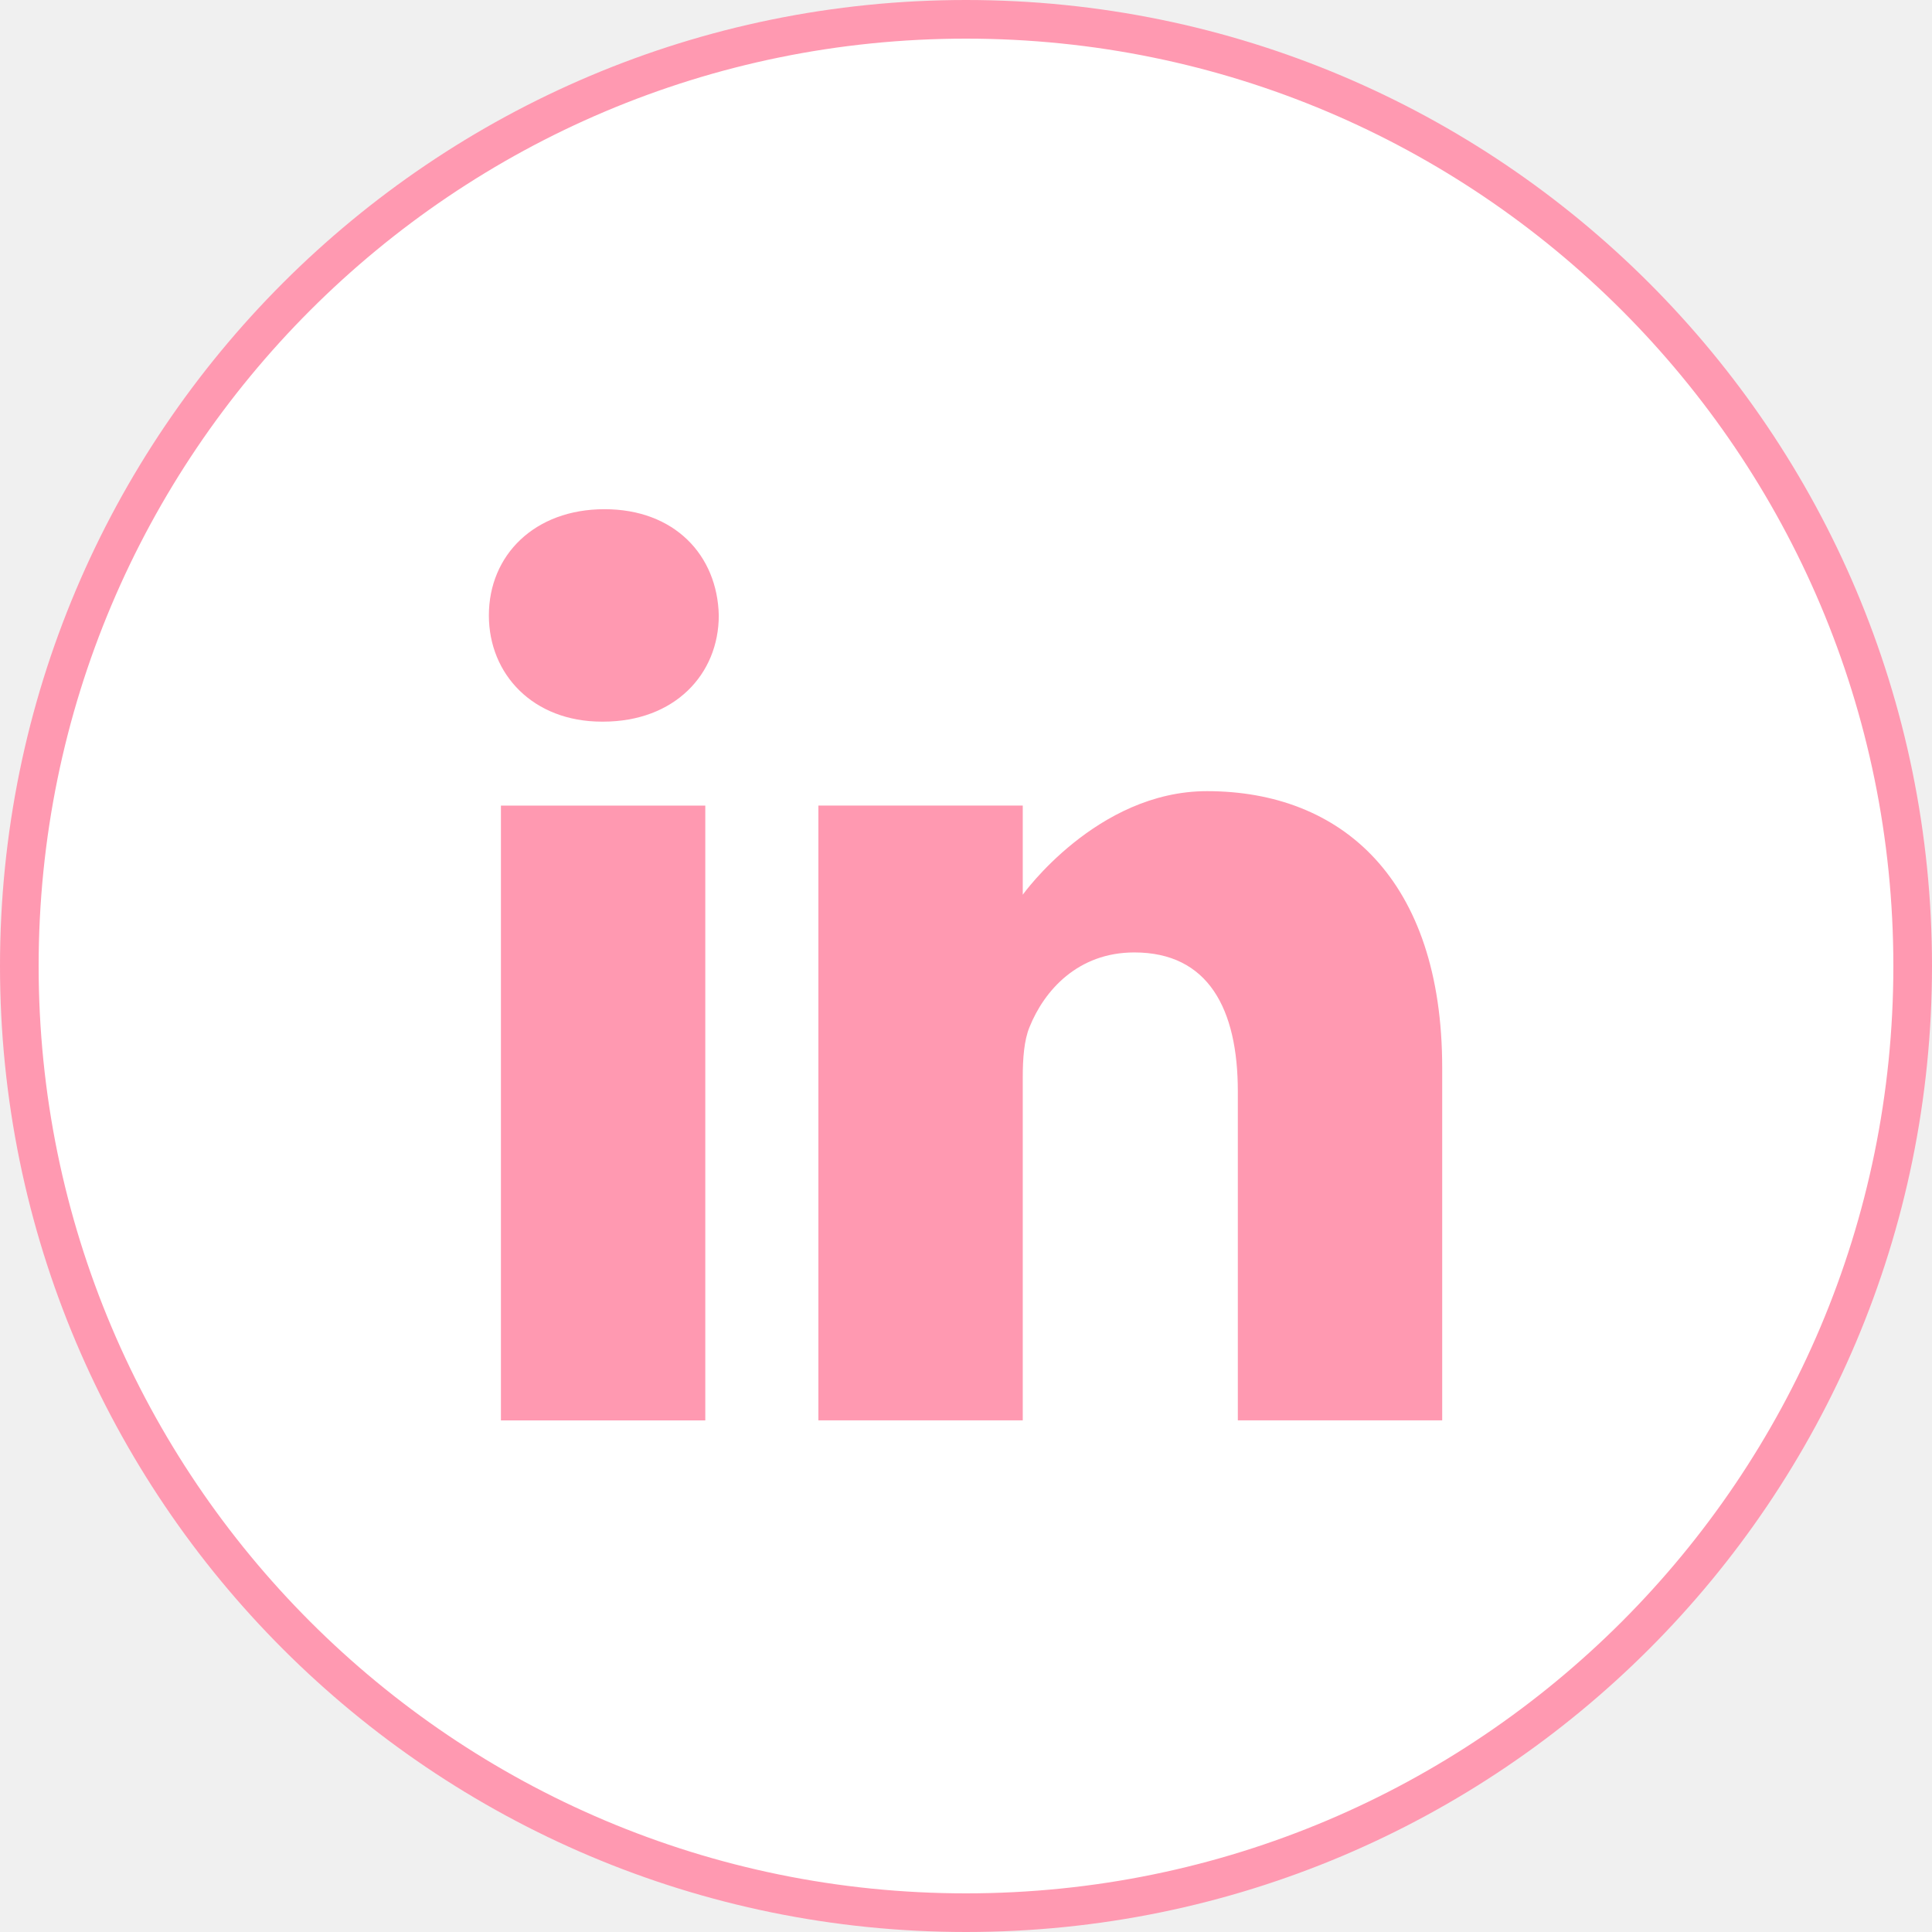
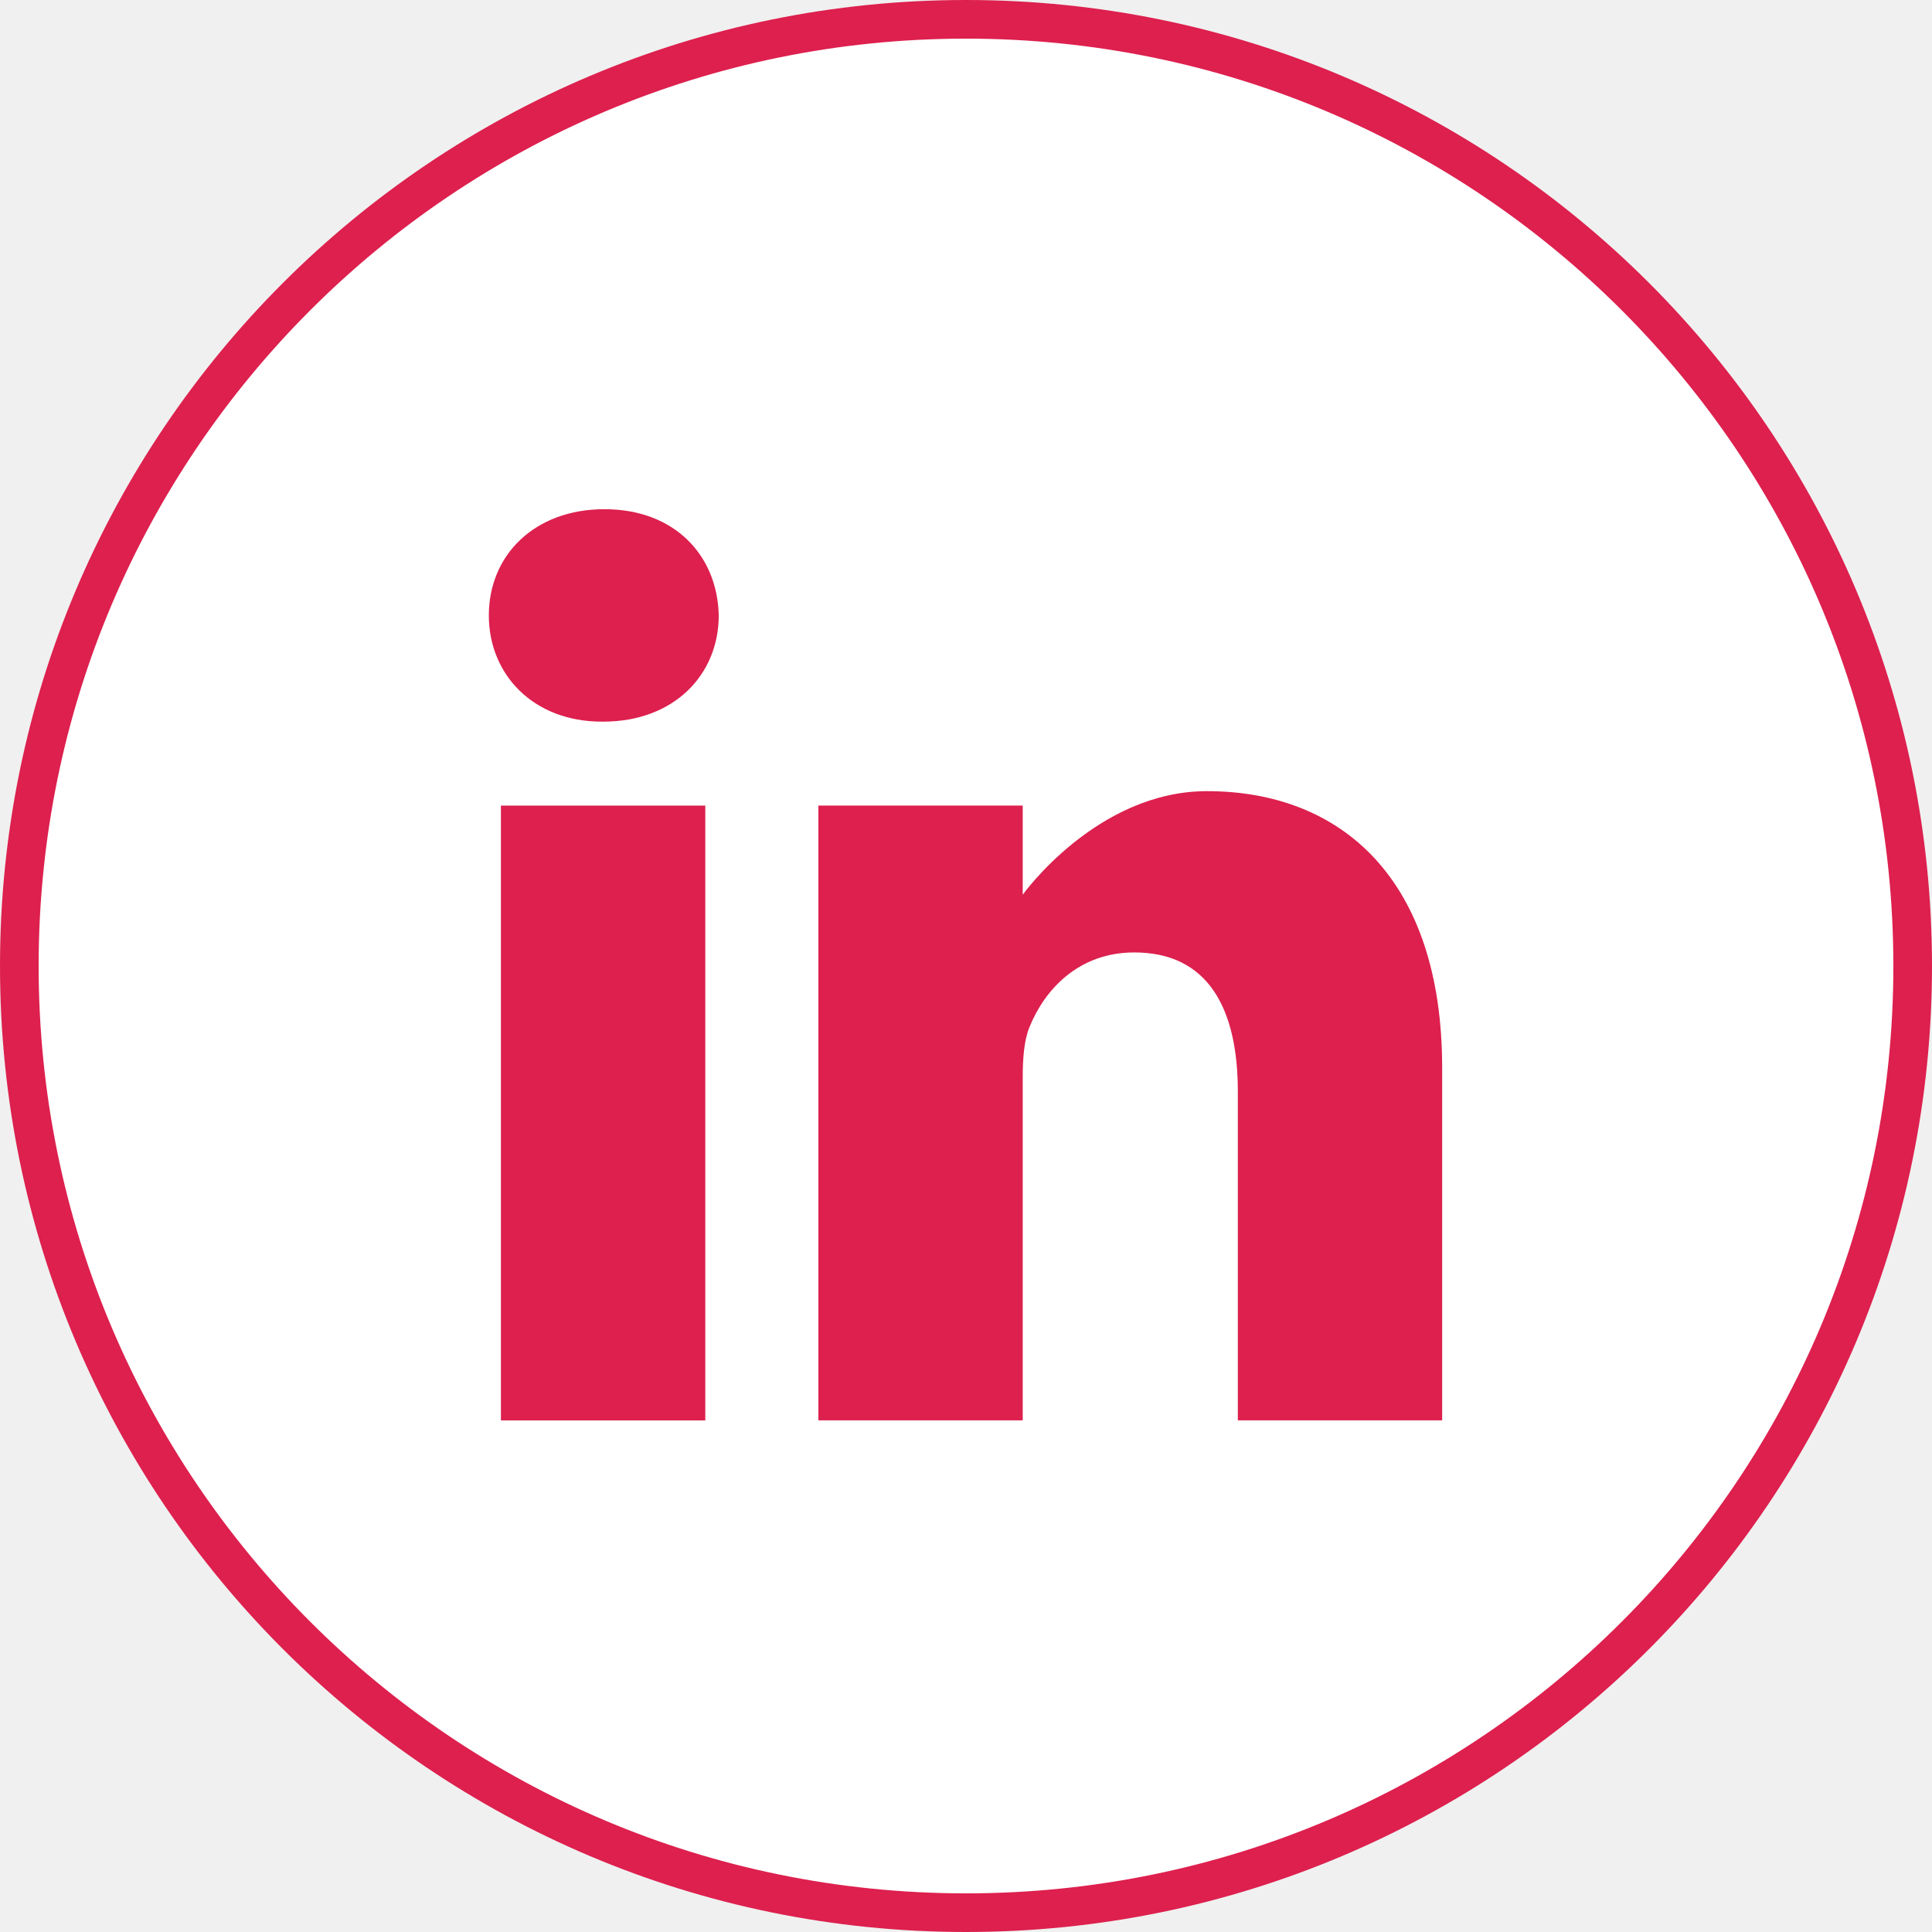
<svg xmlns="http://www.w3.org/2000/svg" width="50" height="50" viewBox="0 0 50 50" fill="none">
-   <circle cx="25" cy="25" r="24.5" fill="white" stroke="#FF99B1" />
-   <path d="M15.644 13.178C13.835 13.178 12.652 14.366 12.652 15.927C12.652 17.454 13.8 18.676 15.575 18.676H15.609C17.454 18.676 18.602 17.454 18.602 15.927C18.567 14.366 17.454 13.178 15.644 13.178V13.178Z" fill="#FF99B1" />
-   <path d="M12.964 20.849H18.253V36.76H12.964V20.849Z" fill="#FF99B1" />
-   <path d="M31.235 20.475C28.382 20.475 26.469 23.155 26.469 23.155V20.848H21.18V36.759H26.469V27.874C26.469 27.398 26.503 26.923 26.643 26.583C27.025 25.633 27.895 24.649 29.356 24.649C31.27 24.649 32.035 26.108 32.035 28.247V36.759H37.324V27.636C37.324 22.749 34.715 20.475 31.235 20.475V20.475Z" fill="#FF99B1" />
+   <circle cx="25" cy="25" r="24.5" fill="white" stroke="#DD204E" />
+   <path d="M15.643 13.178C13.834 13.178 12.651 14.366 12.651 15.927C12.651 17.454 13.799 18.676 15.574 18.676H15.608C17.453 18.676 18.601 17.454 18.601 15.927C18.566 14.366 17.453 13.178 15.643 13.178Z" fill="#DD204E" />
+   <path d="M12.964 20.849H18.253V36.76H12.964V20.849Z" fill="#DD204E" />
+   <path d="M31.235 20.475C28.382 20.475 26.468 23.155 26.468 23.155V20.848H21.18V36.759H26.468V27.874C26.468 27.398 26.503 26.923 26.642 26.583C27.025 25.633 27.895 24.649 29.356 24.649C31.27 24.649 32.035 26.108 32.035 28.247V36.759H37.323V27.636C37.323 22.749 34.714 20.475 31.235 20.475Z" fill="#DD204E" />
</svg>
